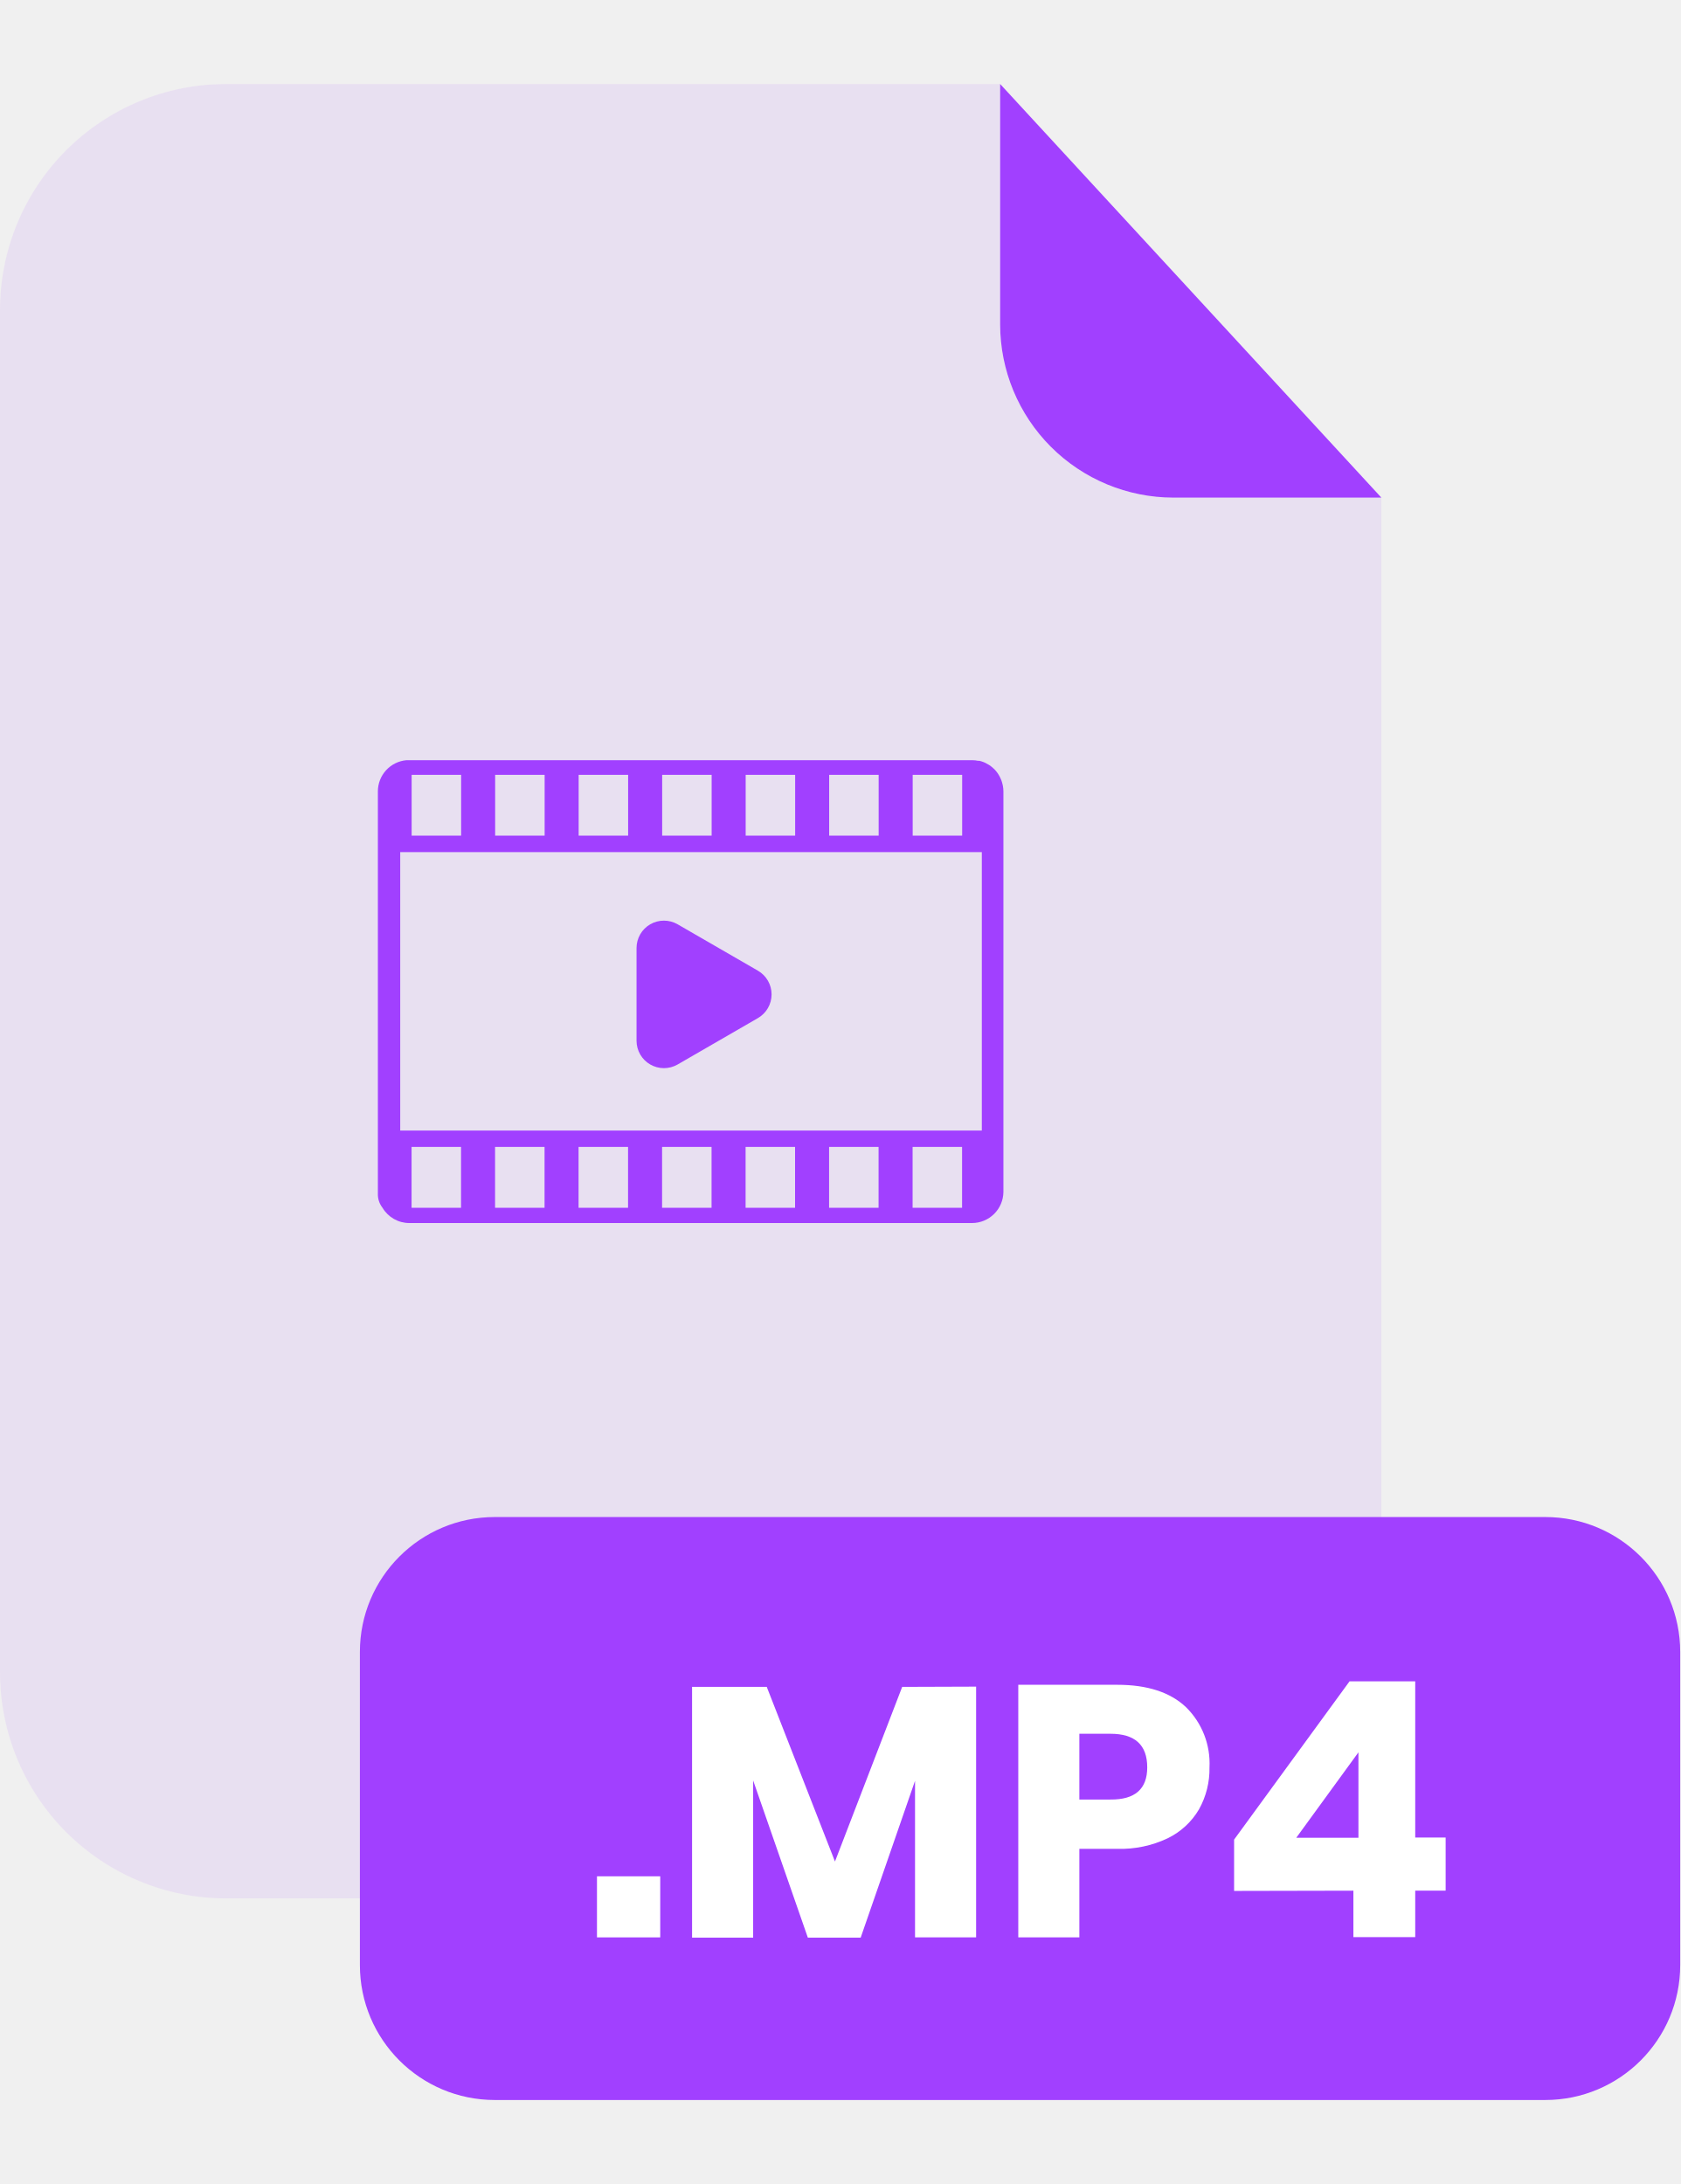
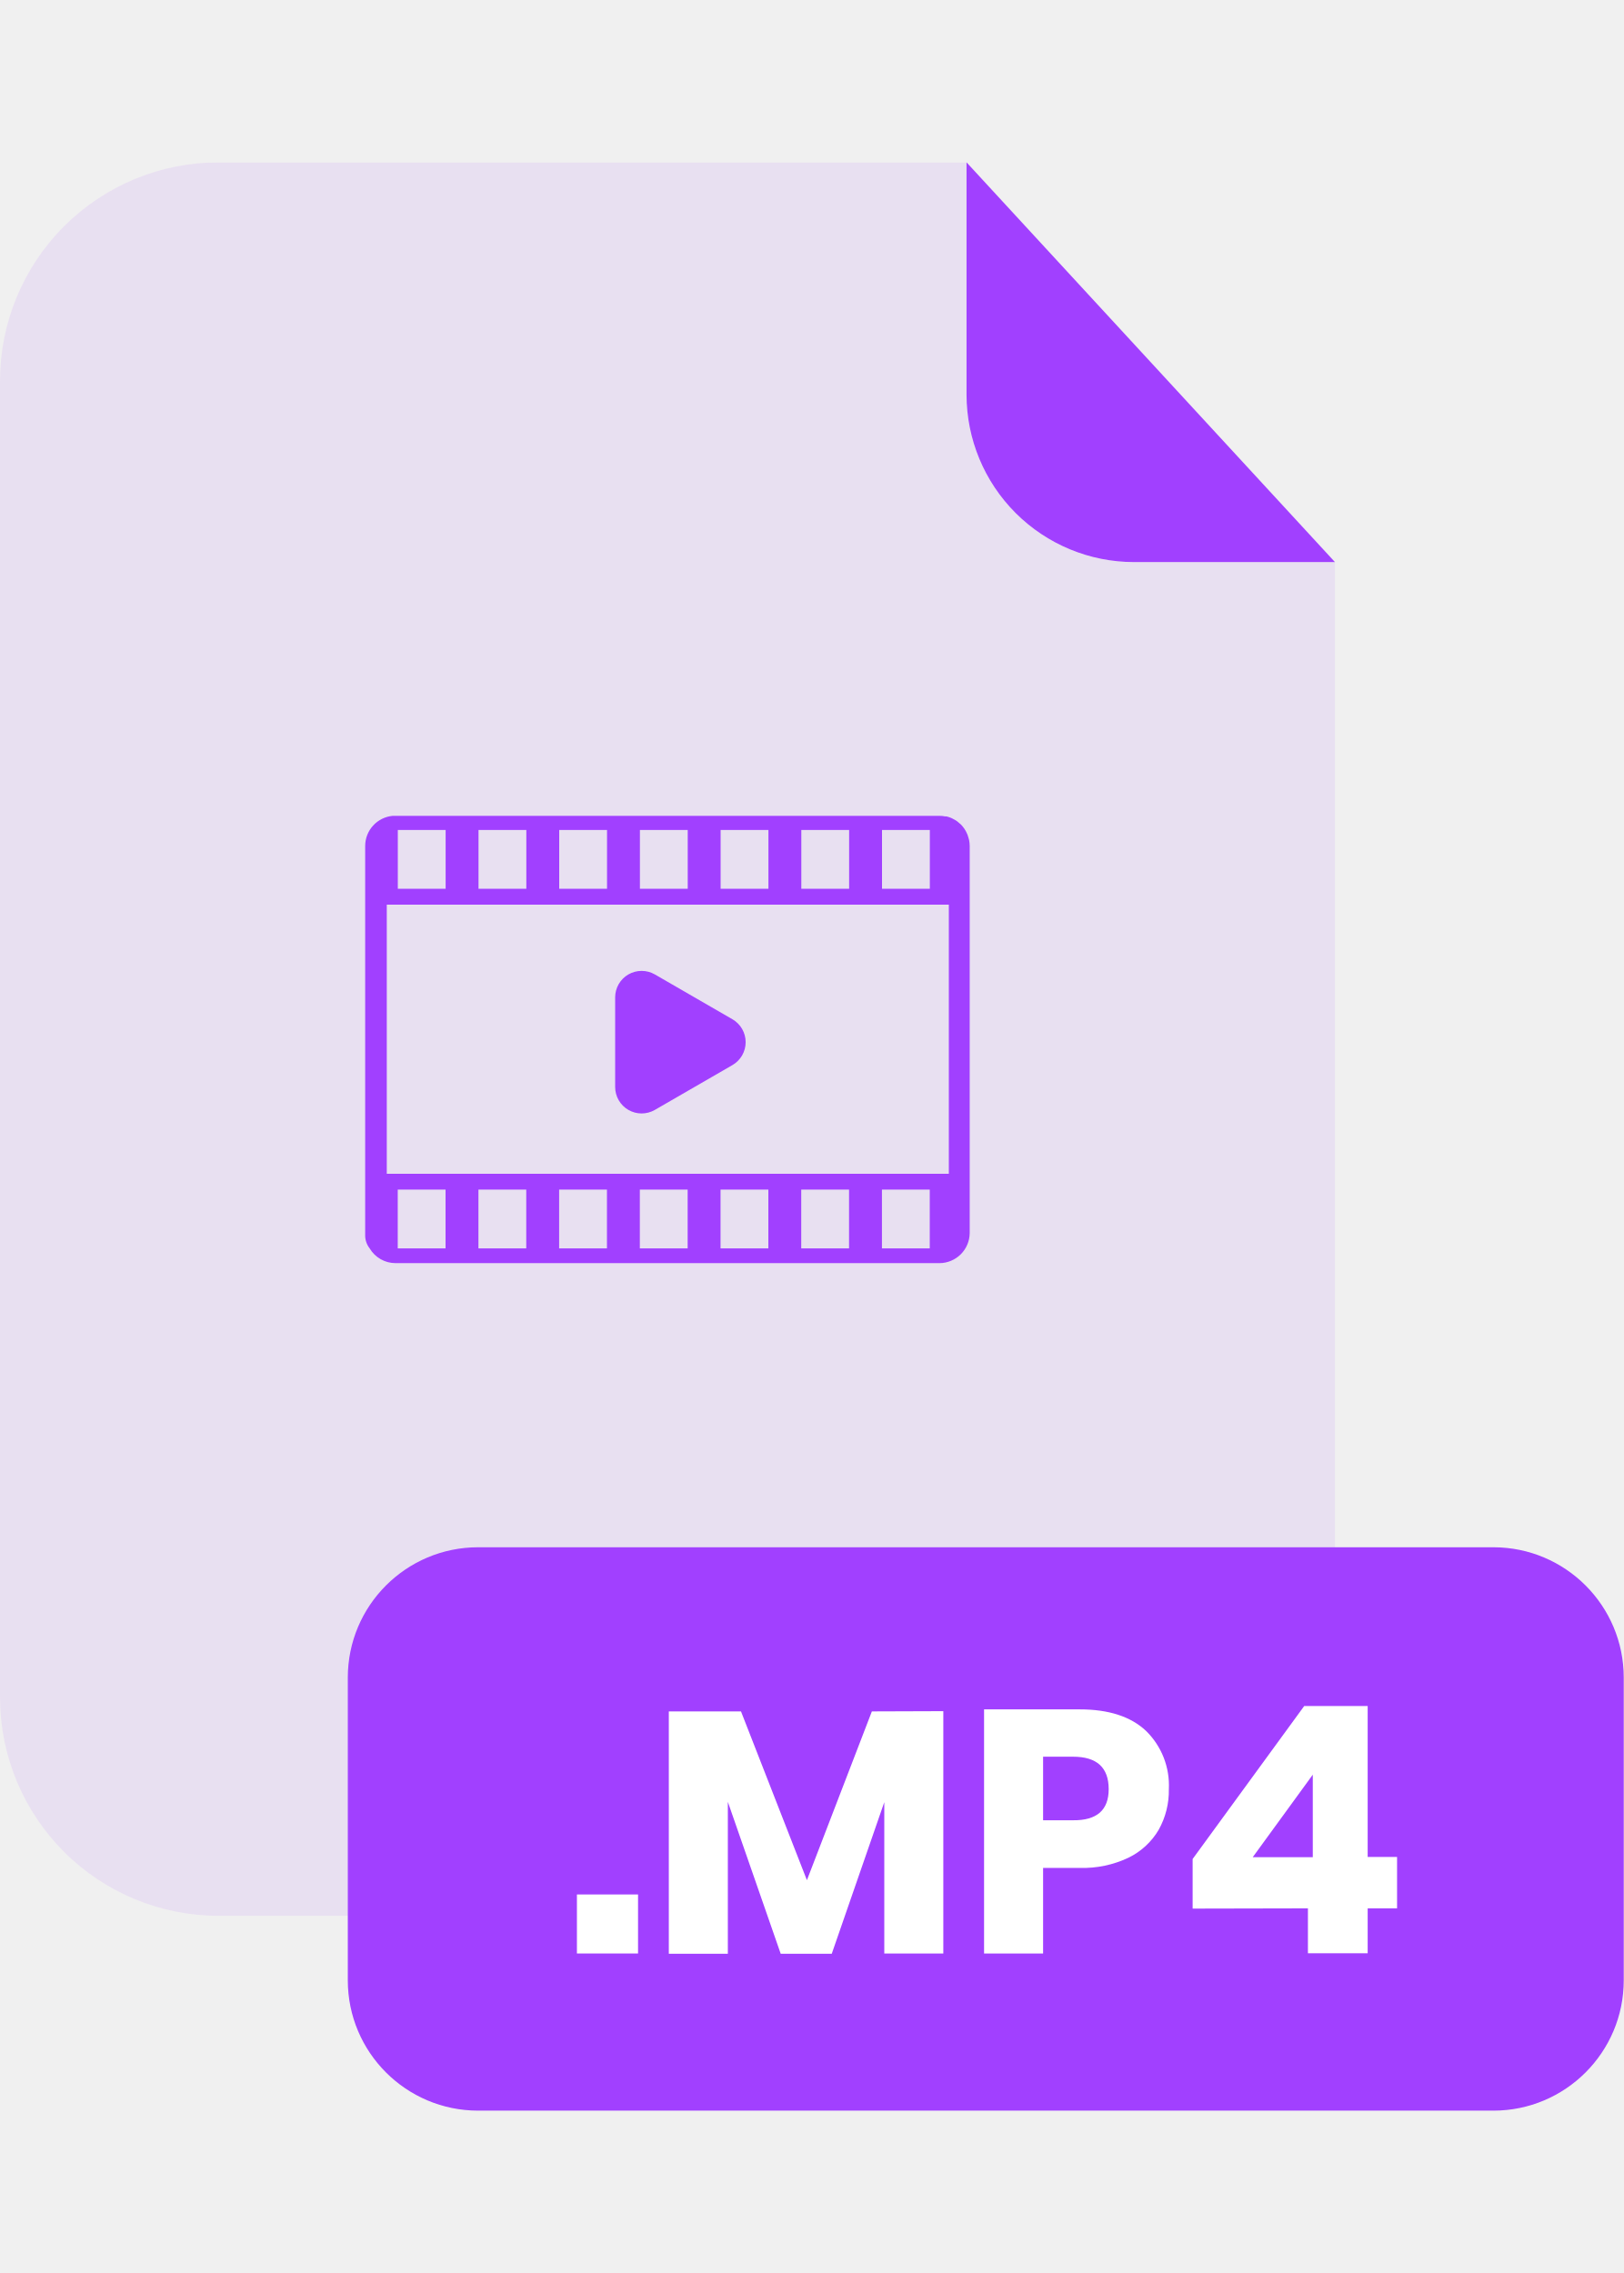
- <svg xmlns="http://www.w3.org/2000/svg" width="100" height="130" viewBox="0 0 200 240" fill="none">
+ <svg xmlns="http://www.w3.org/2000/svg" width="40" height="56" viewBox="0 0 200 240" fill="none">
  <g clip-path="url(#clip0_2_553)">
    <g opacity="0.3">
      <path opacity="0.3" d="M139.67 49.24C134.203 49.235 128.961 47.061 125.095 43.195C121.229 39.329 119.055 34.087 119.05 28.62V0H26.91C19.775 -4.92665e-07 12.932 2.834 7.885 7.878C2.839 12.923 0.003 19.765 0 26.9V189.12C0.008 196.252 2.847 203.089 7.892 208.129C12.938 213.169 19.778 216 26.91 216H137.51C141.045 216.001 144.545 215.306 147.811 213.954C151.077 212.603 154.045 210.621 156.545 208.122C159.045 205.623 161.028 202.656 162.381 199.39C163.734 196.125 164.43 192.625 164.43 189.09V49.24H139.67Z" fill="#A140FF" />
    </g>
    <path d="M164.43 49.24H139.67C134.203 49.235 128.961 47.061 125.095 43.195C121.229 39.329 119.055 34.087 119.05 28.62V0L164.43 49.24Z" fill="#A140FF" />
    <path d="M183.94 170.6H58.9C50.03 170.6 42.84 177.79 42.84 186.66V223.94C42.84 232.81 50.03 240 58.9 240H183.94C192.81 240 200 232.81 200 223.94V186.66C200 177.79 192.81 170.6 183.94 170.6Z" fill="#A140FF" />
    <path d="M78.59 213.37V220.64H71.06V213.37H78.59Z" fill="white" />
    <path d="M116.19 190.79V220.64H108.92V202L102.45 220.67H96.16L89.65 201.96V220.67H82.38V190.82H91.27L99.39 211.61L107.39 190.82L116.19 190.79Z" fill="white" />
    <path d="M128.48 210.1V220.64H121.21V190.57H133C136.57 190.57 139.3 191.46 141.17 193.23C142.116 194.16 142.855 195.28 143.338 196.515C143.82 197.751 144.036 199.075 143.97 200.4C144.004 202.148 143.573 203.874 142.72 205.4C141.846 206.889 140.552 208.085 139 208.84C137.128 209.729 135.072 210.161 133 210.1H128.48ZM136.56 200.4C136.56 197.733 135.1 196.4 132.18 196.4H128.48V204.23H132.18C135.1 204.257 136.56 202.98 136.56 200.4Z" fill="white" />
    <path d="M146.9 215.11V209L160.64 190.16H168.46V208.75H172.08V215.08H168.46V220.61H161.1V215.08L146.9 215.11ZM161.7 198.61L154.3 208.78H161.7V198.61Z" fill="white" />
    <path d="M119.44 131.91V84.2C119.438 83.968 119.414 83.737 119.37 83.51C119.359 83.442 119.343 83.375 119.32 83.31C119.284 83.154 119.237 83 119.18 82.85C119.154 82.782 119.124 82.715 119.09 82.65C119.029 82.504 118.955 82.364 118.87 82.23L118.77 82.07C118.644 81.889 118.504 81.718 118.35 81.56L118.28 81.5C118.144 81.372 118 81.252 117.85 81.14L117.67 81.03L117.27 80.81L117.06 80.72C116.904 80.659 116.743 80.609 116.58 80.57H116.42C116.193 80.522 115.962 80.499 115.73 80.5H48.37C47.444 80.585 46.583 81.012 45.956 81.698C45.329 82.385 44.981 83.281 44.98 84.21C44.98 84.27 44.98 84.32 44.98 84.38V132.08C44.956 132.694 45.151 133.297 45.53 133.78C45.858 134.334 46.325 134.793 46.884 135.112C47.443 135.432 48.076 135.6 48.72 135.6H115.72C116.7 135.595 117.639 135.205 118.334 134.515C119.03 133.825 119.427 132.89 119.44 131.91ZM49 89.48V82.24H54.89V89.48H49ZM58.94 89.48V82.24H64.83V89.48H58.94ZM68.88 89.48V82.24H74.77V89.48H68.88ZM78.82 89.48V82.24H84.71V89.48H78.82ZM88.76 89.48V82.24H94.65V89.48H88.76ZM98.7 89.48V82.24H104.59V89.48H98.7ZM108.64 89.48V82.24H114.53V89.48H108.64ZM47.64 124.59V91.44H116.87V124.59H47.64ZM48.99 133.78V126.54H54.88V133.78H48.99ZM58.93 133.78V126.54H64.82V133.78H58.93ZM68.87 133.78V126.54H74.76V133.78H68.87ZM78.81 133.78V126.54H84.7V133.78H78.81ZM88.75 133.78V126.54H94.64V133.78H88.75ZM98.69 133.78V126.54H104.58V133.78H98.69ZM108.63 133.78V126.54H114.52V133.78H108.63Z" fill="#A140FF" />
    <path d="M90.22 105.56L80.65 100.03C80.155 99.746 79.594 99.598 79.024 99.599C78.453 99.6 77.893 99.751 77.399 100.036C76.905 100.322 76.495 100.732 76.209 101.226C75.923 101.719 75.772 102.279 75.77 102.85V113.91C75.772 114.48 75.923 115.041 76.209 115.534C76.495 116.028 76.905 116.438 77.399 116.724C77.893 117.009 78.453 117.16 79.024 117.161C79.594 117.162 80.155 117.013 80.65 116.73L90.22 111.2C90.714 110.913 91.124 110.502 91.409 110.007C91.694 109.512 91.844 108.951 91.844 108.38C91.844 107.809 91.694 107.248 91.409 106.753C91.124 106.258 90.714 105.847 90.22 105.56Z" fill="#A140FF" />
  </g>
  <defs>
    <clipPath id="clip0_2_553">
      <rect width="200" height="240" fill="white" />
    </clipPath>
  </defs>
</svg>
